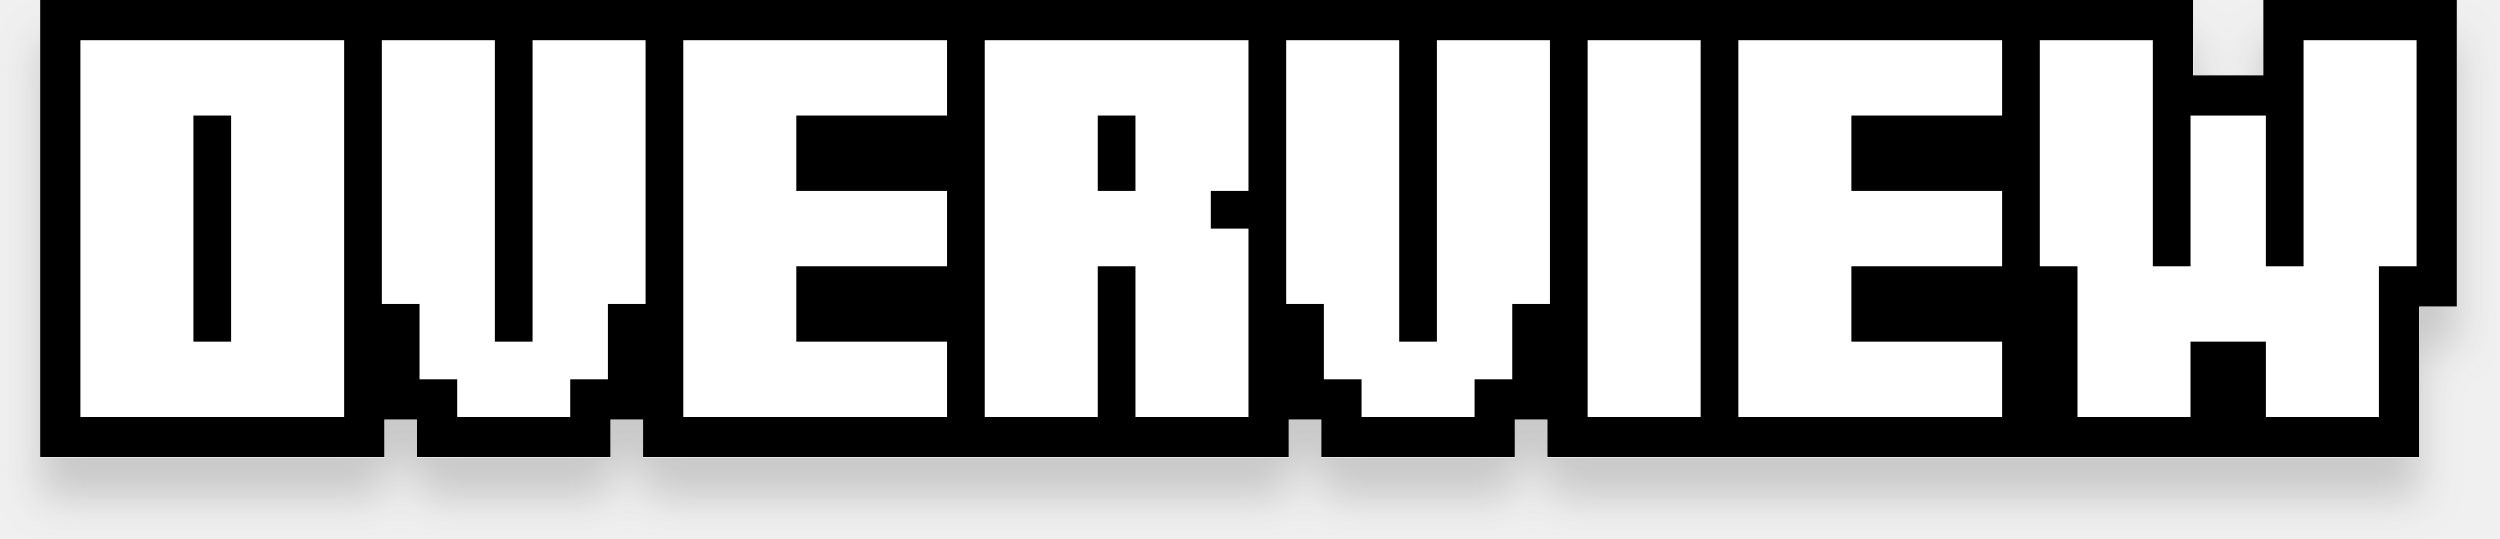
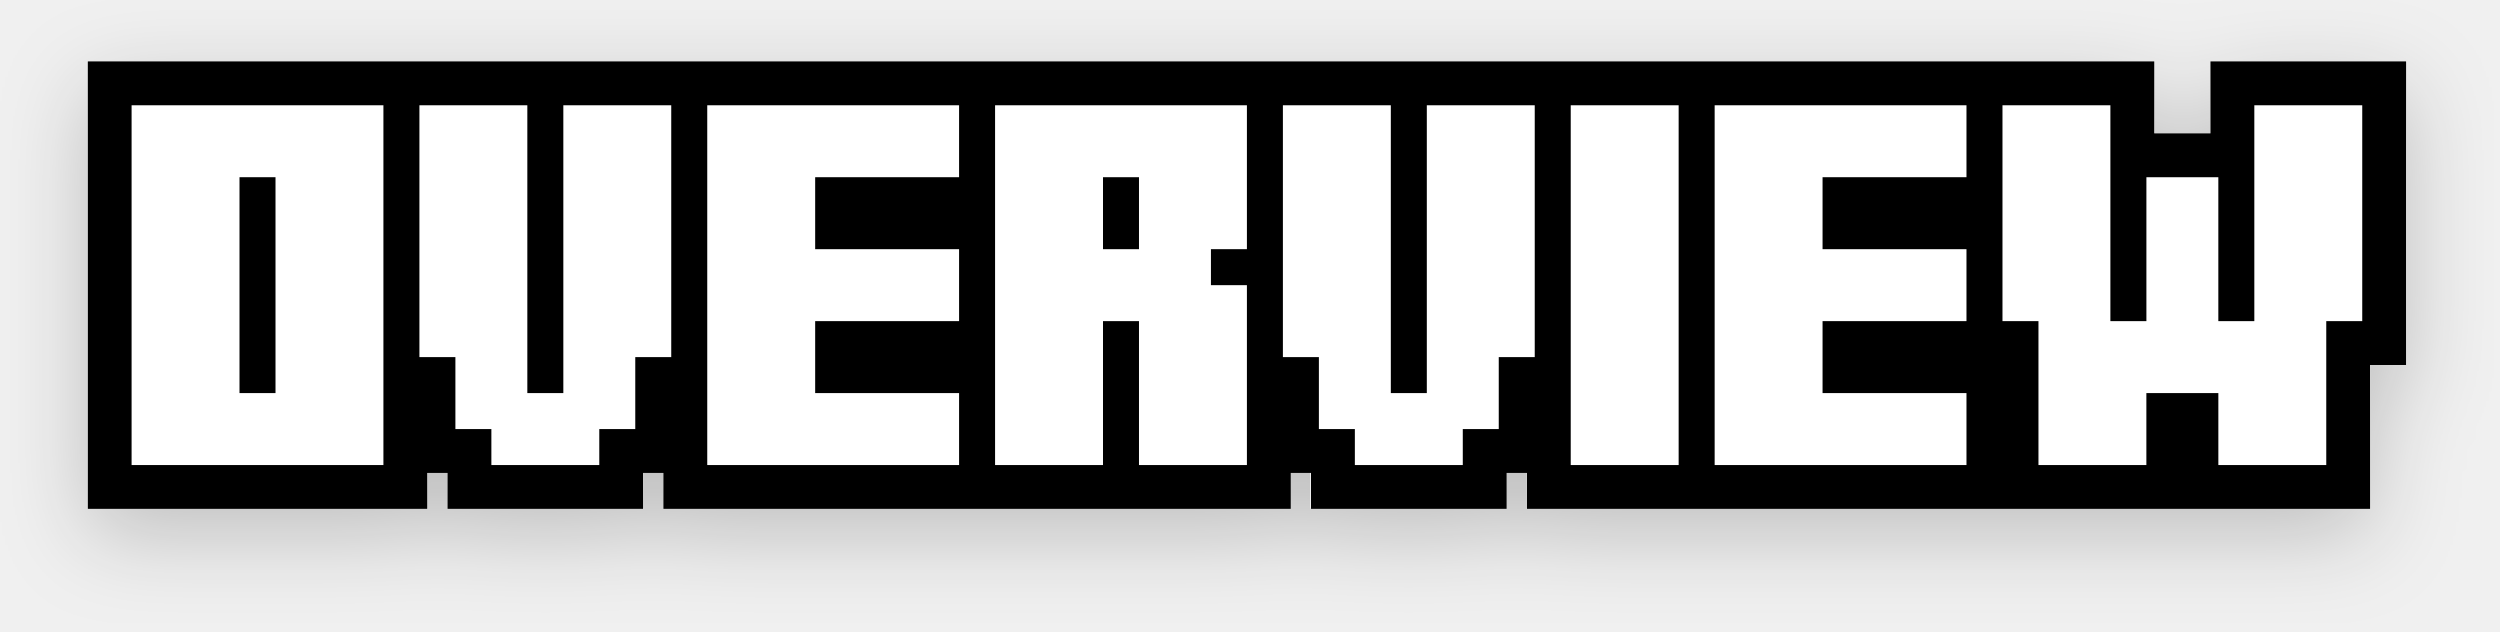
- <svg xmlns="http://www.w3.org/2000/svg" width="622" height="134" viewBox="0 0 622 134" fill="none">
+ <svg xmlns="http://www.w3.org/2000/svg" width="285" height="72" viewBox="0 0 285 72" fill="none">
  <g filter="url(#filter0_d_2332_2)">
-     <mask id="path-1-outside-1_2332_2" maskUnits="userSpaceOnUse" x="9.312" y="-0.25" width="602" height="114" fill="black">
-       <rect fill="white" x="9.312" y="-0.25" width="602" height="114" />
-       <path d="M48.125 28.75V85H57.5V28.75H48.125ZM85.625 10V103.75H20V10H85.625ZM123.125 10V85H132.5V10H160.625V75.625H151.25V94.375H141.875V103.75H113.75V94.375H104.375V75.625H95V10H123.125ZM198.125 47.5H235.625V66.25H198.125V85H235.625V103.75H170V10H235.625V28.75H198.125V47.5ZM282.5 103.75V66.25H273.125V103.75H245V10H310.625V47.5H301.25V56.875H310.625V103.75H282.5ZM273.125 28.75V47.5H282.5V28.75H273.125ZM348.125 10V85H357.5V10H385.625V75.625H376.25V94.375H366.875V103.75H338.75V94.375H329.375V75.625H320V10H348.125ZM423.125 10V103.75H395V10H423.125ZM460.625 47.5H498.125V66.25H460.625V85H498.125V103.75H432.5V10H498.125V28.75H460.625V47.5ZM591.875 66.25V103.75H563.75V85H545V103.75H516.875V66.25H507.5V10H535.625V66.25H545V28.75H563.75V66.25H573.125V10H601.25V66.25H591.875Z" />
+     <mask id="path-1-outside-1_2332_2" maskUnits="userSpaceOnUse" x="9.949" y="6.016" width="265" height="52" fill="black">
+       <rect fill="white" x="9.949" y="6.016" width="265" height="52" />
+       <path d="M27.305 20.203V44.812H31.406V20.203H27.305ZM43.711 12V53.016H15V12H43.711ZM60.117 12V44.812H64.219V12H76.523V40.711H72.422V48.914H68.32V53.016H56.016V48.914H51.914V40.711H47.812V12H60.117ZM92.93 28.406H109.336V36.609H92.93V44.812H109.336V53.016H80.625V12H109.336V20.203H92.93V28.406ZM129.844 53.016V36.609H125.742V53.016H113.438V12H142.148V28.406H138.047V32.508H142.148V53.016H129.844ZM125.742 20.203V28.406H129.844V20.203H125.742ZM158.555 12V44.812H162.656V12H174.961V40.711H170.859V48.914H166.758V53.016H154.453V48.914H150.352V40.711H146.25V12H158.555ZM191.367 12V53.016H179.062V12H191.367ZM207.773 28.406H224.18V36.609H207.773V44.812H224.18V53.016H195.469V12H224.18V20.203H207.773V28.406ZM265.195 36.609V53.016H252.891V44.812H244.688V53.016H232.383V36.609H228.281V12H240.586V36.609H244.688V20.203H252.891V36.609H256.992V12H269.297V36.609H265.195Z" />
    </mask>
-     <path d="M48.125 28.75V85H57.5V28.75H48.125ZM85.625 10V103.75H20V10H85.625ZM123.125 10V85H132.5V10H160.625V75.625H151.25V94.375H141.875V103.75H113.75V94.375H104.375V75.625H95V10H123.125ZM198.125 47.5H235.625V66.25H198.125V85H235.625V103.75H170V10H235.625V28.75H198.125V47.5ZM282.5 103.75V66.25H273.125V103.75H245V10H310.625V47.5H301.25V56.875H310.625V103.75H282.5ZM273.125 28.75V47.5H282.5V28.75H273.125ZM348.125 10V85H357.5V10H385.625V75.625H376.25V94.375H366.875V103.75H338.75V94.375H329.375V75.625H320V10H348.125ZM423.125 10V103.75H395V10H423.125ZM460.625 47.5H498.125V66.25H460.625V85H498.125V103.75H432.5V10H498.125V28.75H460.625V47.5ZM591.875 66.25V103.75H563.75V85H545V103.75H516.875V66.25H507.5V10H535.625V66.25H545V28.75H563.75V66.25H573.125V10H601.25V66.25H591.875Z" fill="white" />
-     <path d="M48.125 28.75V18.75H38.125V28.75H48.125ZM48.125 85H38.125V95H48.125V85ZM57.5 85V95H67.5V85H57.5ZM57.5 28.75H67.5V18.75H57.5V28.75ZM85.625 10H95.625V0H85.625V10ZM85.625 103.75V113.75H95.625V103.75H85.625ZM20 103.75H10V113.75H20V103.75ZM20 10V0H10V10H20ZM48.125 28.75H38.125V85H48.125H58.125V28.75H48.125ZM48.125 85V95H57.5V85V75H48.125V85ZM57.5 85H67.5V28.75H57.5H47.5V85H57.5ZM57.5 28.75V18.75H48.125V28.75V38.75H57.5V28.75ZM85.625 10H75.625V103.75H85.625H95.625V10H85.625ZM85.625 103.75V93.75H20V103.75V113.75H85.625V103.75ZM20 103.75H30V10H20H10V103.75H20ZM20 10V20H85.625V10V0H20V10ZM123.125 10H133.125V0H123.125V10ZM123.125 85H113.125V95H123.125V85ZM132.5 85V95H142.5V85H132.5ZM132.5 10V0H122.5V10H132.5ZM160.625 10H170.625V0H160.625V10ZM160.625 75.625V85.625H170.625V75.625H160.625ZM151.25 75.625V65.625H141.25V75.625H151.25ZM151.25 94.375V104.375H161.25V94.375H151.25ZM141.875 94.375V84.375H131.875V94.375H141.875ZM141.875 103.75V113.75H151.875V103.75H141.875ZM113.75 103.75H103.75V113.75H113.75V103.75ZM113.75 94.375H123.75V84.375H113.75V94.375ZM104.375 94.375H94.375V104.375H104.375V94.375ZM104.375 75.625H114.375V65.625H104.375V75.625ZM95 75.625H85V85.625H95V75.625ZM95 10V0H85V10H95ZM123.125 10H113.125V85H123.125H133.125V10H123.125ZM123.125 85V95H132.5V85V75H123.125V85ZM132.5 85H142.5V10H132.5H122.5V85H132.5ZM132.5 10V20H160.625V10V0H132.5V10ZM160.625 10H150.625V75.625H160.625H170.625V10H160.625ZM160.625 75.625V65.625H151.25V75.625V85.625H160.625V75.625ZM151.25 75.625H141.25V94.375H151.25H161.25V75.625H151.25ZM151.25 94.375V84.375H141.875V94.375V104.375H151.25V94.375ZM141.875 94.375H131.875V103.75H141.875H151.875V94.375H141.875ZM141.875 103.75V93.75H113.75V103.75V113.75H141.875V103.75ZM113.75 103.75H123.75V94.375H113.75H103.75V103.75H113.75ZM113.75 94.375V84.375H104.375V94.375V104.375H113.75V94.375ZM104.375 94.375H114.375V75.625H104.375H94.375V94.375H104.375ZM104.375 75.625V65.625H95V75.625V85.625H104.375V75.625ZM95 75.625H105V10H95H85V75.625H95ZM95 10V20H123.125V10V0H95V10ZM198.125 47.5H188.125V57.5H198.125V47.5ZM235.625 47.5H245.625V37.5H235.625V47.5ZM235.625 66.25V76.25H245.625V66.25H235.625ZM198.125 66.25V56.25H188.125V66.25H198.125ZM198.125 85H188.125V95H198.125V85ZM235.625 85H245.625V75H235.625V85ZM235.625 103.75V113.75H245.625V103.75H235.625ZM170 103.75H160V113.75H170V103.75ZM170 10V0H160V10H170ZM235.625 10H245.625V0H235.625V10ZM235.625 28.75V38.75H245.625V28.75H235.625ZM198.125 28.75V18.75H188.125V28.75H198.125ZM198.125 47.5V57.5H235.625V47.5V37.5H198.125V47.5ZM235.625 47.5H225.625V66.25H235.625H245.625V47.5H235.625ZM235.625 66.25V56.25H198.125V66.25V76.25H235.625V66.25ZM198.125 66.25H188.125V85H198.125H208.125V66.25H198.125ZM198.125 85V95H235.625V85V75H198.125V85ZM235.625 85H225.625V103.75H235.625H245.625V85H235.625ZM235.625 103.75V93.75H170V103.75V113.75H235.625V103.75ZM170 103.75H180V10H170H160V103.75H170ZM170 10V20H235.625V10V0H170V10ZM235.625 10H225.625V28.75H235.625H245.625V10H235.625ZM235.625 28.75V18.75H198.125V28.75V38.75H235.625V28.75ZM198.125 28.75H188.125V47.5H198.125H208.125V28.75H198.125ZM282.5 103.75H272.5V113.75H282.5V103.75ZM282.5 66.25H292.5V56.25H282.5V66.25ZM273.125 66.25V56.25H263.125V66.25H273.125ZM273.125 103.75V113.75H283.125V103.75H273.125ZM245 103.75H235V113.75H245V103.75ZM245 10V0H235V10H245ZM310.625 10H320.625V0H310.625V10ZM310.625 47.5V57.5H320.625V47.5H310.625ZM301.25 47.5V37.5H291.25V47.5H301.25ZM301.25 56.875H291.25V66.875H301.25V56.875ZM310.625 56.875H320.625V46.875H310.625V56.875ZM310.625 103.75V113.75H320.625V103.75H310.625ZM273.125 28.75V18.75H263.125V28.75H273.125ZM273.125 47.5H263.125V57.5H273.125V47.5ZM282.5 47.5V57.5H292.5V47.5H282.5ZM282.5 28.75H292.5V18.75H282.5V28.75ZM282.5 103.75H292.5V66.25H282.5H272.5V103.75H282.5ZM282.5 66.25V56.25H273.125V66.25V76.25H282.5V66.25ZM273.125 66.25H263.125V103.75H273.125H283.125V66.25H273.125ZM273.125 103.75V93.75H245V103.75V113.75H273.125V103.75ZM245 103.75H255V10H245H235V103.75H245ZM245 10V20H310.625V10V0H245V10ZM310.625 10H300.625V47.5H310.625H320.625V10H310.625ZM310.625 47.5V37.5H301.25V47.5V57.5H310.625V47.5ZM301.25 47.5H291.25V56.875H301.25H311.25V47.5H301.25ZM301.25 56.875V66.875H310.625V56.875V46.875H301.25V56.875ZM310.625 56.875H300.625V103.75H310.625H320.625V56.875H310.625ZM310.625 103.75V93.75H282.5V103.75V113.75H310.625V103.75ZM273.125 28.75H263.125V47.5H273.125H283.125V28.75H273.125ZM273.125 47.5V57.5H282.5V47.5V37.5H273.125V47.5ZM282.5 47.5H292.5V28.75H282.5H272.5V47.5H282.5ZM282.5 28.75V18.75H273.125V28.75V38.75H282.5V28.75ZM348.125 10H358.125V0H348.125V10ZM348.125 85H338.125V95H348.125V85ZM357.5 85V95H367.5V85H357.5ZM357.5 10V0H347.5V10H357.5ZM385.625 10H395.625V0H385.625V10ZM385.625 75.625V85.625H395.625V75.625H385.625ZM376.25 75.625V65.625H366.25V75.625H376.25ZM376.25 94.375V104.375H386.25V94.375H376.25ZM366.875 94.375V84.375H356.875V94.375H366.875ZM366.875 103.75V113.75H376.875V103.75H366.875ZM338.75 103.75H328.75V113.75H338.75V103.75ZM338.75 94.375H348.75V84.375H338.75V94.375ZM329.375 94.375H319.375V104.375H329.375V94.375ZM329.375 75.625H339.375V65.625H329.375V75.625ZM320 75.625H310V85.625H320V75.625ZM320 10V0H310V10H320ZM348.125 10H338.125V85H348.125H358.125V10H348.125ZM348.125 85V95H357.5V85V75H348.125V85ZM357.5 85H367.5V10H357.5H347.5V85H357.5ZM357.5 10V20H385.625V10V0H357.5V10ZM385.625 10H375.625V75.625H385.625H395.625V10H385.625ZM385.625 75.625V65.625H376.25V75.625V85.625H385.625V75.625ZM376.25 75.625H366.25V94.375H376.25H386.25V75.625H376.25ZM376.25 94.375V84.375H366.875V94.375V104.375H376.25V94.375ZM366.875 94.375H356.875V103.75H366.875H376.875V94.375H366.875ZM366.875 103.75V93.75H338.75V103.75V113.75H366.875V103.75ZM338.75 103.75H348.75V94.375H338.75H328.75V103.75H338.75ZM338.75 94.375V84.375H329.375V94.375V104.375H338.75V94.375ZM329.375 94.375H339.375V75.625H329.375H319.375V94.375H329.375ZM329.375 75.625V65.625H320V75.625V85.625H329.375V75.625ZM320 75.625H330V10H320H310V75.625H320ZM320 10V20H348.125V10V0H320V10ZM423.125 10H433.125V0H423.125V10ZM423.125 103.75V113.75H433.125V103.75H423.125ZM395 103.75H385V113.75H395V103.75ZM395 10V0H385V10H395ZM423.125 10H413.125V103.75H423.125H433.125V10H423.125ZM423.125 103.75V93.75H395V103.75V113.75H423.125V103.75ZM395 103.75H405V10H395H385V103.75H395ZM395 10V20H423.125V10V0H395V10ZM460.625 47.5H450.625V57.5H460.625V47.5ZM498.125 47.5H508.125V37.5H498.125V47.5ZM498.125 66.25V76.25H508.125V66.25H498.125ZM460.625 66.25V56.25H450.625V66.25H460.625ZM460.625 85H450.625V95H460.625V85ZM498.125 85H508.125V75H498.125V85ZM498.125 103.75V113.75H508.125V103.75H498.125ZM432.5 103.75H422.5V113.75H432.5V103.75ZM432.5 10V0H422.5V10H432.5ZM498.125 10H508.125V0H498.125V10ZM498.125 28.75V38.75H508.125V28.75H498.125ZM460.625 28.75V18.75H450.625V28.75H460.625ZM460.625 47.5V57.5H498.125V47.5V37.5H460.625V47.5ZM498.125 47.5H488.125V66.25H498.125H508.125V47.5H498.125ZM498.125 66.25V56.25H460.625V66.25V76.25H498.125V66.25ZM460.625 66.25H450.625V85H460.625H470.625V66.25H460.625ZM460.625 85V95H498.125V85V75H460.625V85ZM498.125 85H488.125V103.75H498.125H508.125V85H498.125ZM498.125 103.75V93.75H432.5V103.75V113.75H498.125V103.75ZM432.5 103.75H442.5V10H432.5H422.5V103.75H432.5ZM432.5 10V20H498.125V10V0H432.5V10ZM498.125 10H488.125V28.75H498.125H508.125V10H498.125ZM498.125 28.75V18.75H460.625V28.75V38.75H498.125V28.75ZM460.625 28.75H450.625V47.5H460.625H470.625V28.75H460.625ZM591.875 66.25V56.25H581.875V66.25H591.875ZM591.875 103.75V113.75H601.875V103.75H591.875ZM563.75 103.75H553.75V113.75H563.75V103.75ZM563.75 85H573.75V75H563.75V85ZM545 85V75H535V85H545ZM545 103.75V113.75H555V103.75H545ZM516.875 103.75H506.875V113.75H516.875V103.75ZM516.875 66.25H526.875V56.25H516.875V66.25ZM507.5 66.25H497.5V76.25H507.5V66.25ZM507.5 10V0H497.5V10H507.5ZM535.625 10H545.625V0H535.625V10ZM535.625 66.25H525.625V76.25H535.625V66.25ZM545 66.25V76.25H555V66.25H545ZM545 28.75V18.75H535V28.75H545ZM563.75 28.75H573.75V18.75H563.75V28.75ZM563.75 66.25H553.75V76.25H563.75V66.25ZM573.125 66.25V76.25H583.125V66.25H573.125ZM573.125 10V0H563.125V10H573.125ZM601.25 10H611.25V0H601.25V10ZM601.25 66.25V76.25H611.25V66.25H601.25ZM591.875 66.25H581.875V103.75H591.875H601.875V66.25H591.875ZM591.875 103.75V93.75H563.75V103.75V113.75H591.875V103.75ZM563.75 103.75H573.75V85H563.75H553.75V103.75H563.75ZM563.75 85V75H545V85V95H563.75V85ZM545 85H535V103.75H545H555V85H545ZM545 103.75V93.75H516.875V103.75V113.75H545V103.75ZM516.875 103.75H526.875V66.25H516.875H506.875V103.75H516.875ZM516.875 66.25V56.25H507.5V66.25V76.25H516.875V66.25ZM507.5 66.25H517.5V10H507.5H497.5V66.25H507.5ZM507.5 10V20H535.625V10V0H507.5V10ZM535.625 10H525.625V66.25H535.625H545.625V10H535.625ZM535.625 66.25V76.25H545V66.25V56.25H535.625V66.25ZM545 66.25H555V28.75H545H535V66.25H545ZM545 28.75V38.75H563.75V28.75V18.75H545V28.75ZM563.75 28.75H553.75V66.25H563.75H573.75V28.75H563.75ZM563.75 66.25V76.25H573.125V66.25V56.25H563.75V66.25ZM573.125 66.25H583.125V10H573.125H563.125V66.25H573.125ZM573.125 10V20H601.25V10V0H573.125V10ZM601.25 10H591.25V66.25H601.25H611.25V10H601.25ZM601.25 66.25V56.25H591.875V66.25V76.25H601.25V66.25Z" fill="black" mask="url(#path-1-outside-1_2332_2)" />
+     <path d="M27.305 20.203V44.812H31.406V20.203H27.305ZM43.711 12V53.016H15V12H43.711ZM60.117 12V44.812H64.219V12H76.523V40.711H72.422V48.914H68.32V53.016H56.016V48.914H51.914V40.711H47.812V12H60.117ZM92.93 28.406H109.336V36.609H92.93V44.812H109.336V53.016H80.625V12H109.336V20.203H92.93V28.406ZM129.844 53.016V36.609H125.742V53.016H113.438V12H142.148V28.406H138.047V32.508H142.148V53.016H129.844ZM125.742 20.203V28.406H129.844V20.203H125.742ZM158.555 12V44.812H162.656V12H174.961V40.711H170.859V48.914H166.758V53.016H154.453V48.914H150.352V40.711H146.25V12H158.555ZM191.367 12V53.016H179.062V12H191.367ZM207.773 28.406H224.18V36.609H207.773V44.812H224.18V53.016H195.469V12H224.18V20.203H207.773V28.406ZM265.195 36.609V53.016H252.891V44.812H244.688V53.016H232.383V36.609H228.281V12H240.586V36.609H244.688V20.203H252.891V36.609H256.992V12H269.297V36.609H265.195Z" fill="white" />
+     <path d="M27.305 20.203V15.203H22.305V20.203H27.305ZM27.305 44.812H22.305V49.812H27.305V44.812ZM31.406 44.812V49.812H36.406V44.812H31.406ZM31.406 20.203H36.406V15.203H31.406V20.203ZM43.711 12H48.711V7H43.711V12ZM43.711 53.016V58.016H48.711V53.016H43.711ZM15 53.016H10V58.016H15V53.016ZM15 12V7H10V12H15ZM27.305 20.203H22.305V44.812H27.305H32.305V20.203H27.305ZM27.305 44.812V49.812H31.406V44.812V39.812H27.305V44.812ZM31.406 44.812H36.406V20.203H31.406H26.406V44.812H31.406ZM31.406 20.203V15.203H27.305V20.203V25.203H31.406V20.203ZM43.711 12H38.711V53.016H43.711H48.711V12H43.711ZM43.711 53.016V48.016H15V53.016V58.016H43.711V53.016ZM15 53.016H20V12H15H10V53.016H15ZM15 12V17H43.711V12V7H15V12ZM60.117 12H65.117V7H60.117V12ZM60.117 44.812H55.117V49.812H60.117V44.812ZM64.219 44.812V49.812H69.219V44.812H64.219ZM64.219 12V7H59.219V12H64.219ZM76.523 12H81.523V7H76.523V12ZM76.523 40.711V45.711H81.523V40.711H76.523ZM72.422 40.711V35.711H67.422V40.711H72.422ZM72.422 48.914V53.914H77.422V48.914H72.422ZM68.32 48.914V43.914H63.32V48.914H68.32ZM68.32 53.016V58.016H73.32V53.016H68.32ZM56.016 53.016H51.016V58.016H56.016V53.016ZM56.016 48.914H61.016V43.914H56.016V48.914ZM51.914 48.914H46.914V53.914H51.914V48.914ZM51.914 40.711H56.914V35.711H51.914V40.711ZM47.812 40.711H42.812V45.711H47.812V40.711ZM47.812 12V7H42.812V12H47.812ZM60.117 12H55.117V44.812H60.117H65.117V12H60.117ZM60.117 44.812V49.812H64.219V44.812V39.812H60.117V44.812ZM64.219 44.812H69.219V12H64.219H59.219V44.812H64.219ZM64.219 12V17H76.523V12V7H64.219V12ZM76.523 12H71.523V40.711H76.523H81.523V12H76.523ZM76.523 40.711V35.711H72.422V40.711V45.711H76.523V40.711ZM72.422 40.711H67.422V48.914H72.422H77.422V40.711H72.422ZM72.422 48.914V43.914H68.32V48.914V53.914H72.422V48.914ZM68.32 48.914H63.32V53.016H68.32H73.32V48.914H68.32ZM68.32 53.016V48.016H56.016V53.016V58.016H68.32V53.016ZM56.016 53.016H61.016V48.914H56.016H51.016V53.016H56.016ZM56.016 48.914V43.914H51.914V48.914V53.914H56.016V48.914ZM51.914 48.914H56.914V40.711H51.914H46.914V48.914H51.914ZM51.914 40.711V35.711H47.812V40.711V45.711H51.914V40.711ZM47.812 40.711H52.812V12H47.812H42.812V40.711H47.812ZM47.812 12V17H60.117V12V7H47.812V12ZM92.93 28.406H87.93V33.406H92.93V28.406ZM109.336 28.406H114.336V23.406H109.336V28.406ZM109.336 36.609V41.609H114.336V36.609H109.336ZM92.93 36.609V31.609H87.93V36.609H92.93ZM92.93 44.812H87.93V49.812H92.93V44.812ZM109.336 44.812H114.336V39.812H109.336V44.812ZM109.336 53.016V58.016H114.336V53.016H109.336ZM80.625 53.016H75.625V58.016H80.625V53.016ZM80.625 12V7H75.625V12H80.625ZM109.336 12H114.336V7H109.336V12ZM109.336 20.203V25.203H114.336V20.203H109.336ZM92.93 20.203V15.203H87.93V20.203H92.93ZM92.93 28.406V33.406H109.336V28.406V23.406H92.93V28.406ZM109.336 28.406H104.336V36.609H109.336H114.336V28.406H109.336ZM109.336 36.609V31.609H92.93V36.609V41.609H109.336V36.609ZM92.93 36.609H87.93V44.812H92.93H97.93V36.609H92.93ZM92.93 44.812V49.812H109.336V44.812V39.812H92.93V44.812ZM109.336 44.812H104.336V53.016H109.336H114.336V44.812H109.336ZM109.336 53.016V48.016H80.625V53.016V58.016H109.336V53.016ZM80.625 53.016H85.625V12H80.625H75.625V53.016H80.625ZM80.625 12V17H109.336V12V7H80.625V12ZM109.336 12H104.336V20.203H109.336H114.336V12H109.336ZM109.336 20.203V15.203H92.93V20.203V25.203H109.336V20.203ZM92.93 20.203H87.93V28.406H92.93H97.93V20.203H92.93ZM129.844 53.016H124.844V58.016H129.844V53.016ZM129.844 36.609H134.844V31.609H129.844V36.609ZM125.742 36.609V31.609H120.742V36.609H125.742ZM125.742 53.016V58.016H130.742V53.016H125.742ZM113.438 53.016H108.438V58.016H113.438V53.016ZM113.438 12V7H108.438V12H113.438ZM142.148 12H147.148V7H142.148V12ZM142.148 28.406V33.406H147.148V28.406H142.148ZM138.047 28.406V23.406H133.047V28.406H138.047ZM138.047 32.508H133.047V37.508H138.047V32.508ZM142.148 32.508H147.148V27.508H142.148V32.508ZM142.148 53.016V58.016H147.148V53.016H142.148ZM125.742 20.203V15.203H120.742V20.203H125.742ZM125.742 28.406H120.742V33.406H125.742V28.406ZM129.844 28.406V33.406H134.844V28.406H129.844ZM129.844 20.203H134.844V15.203H129.844V20.203ZM129.844 53.016H134.844V36.609H129.844H124.844V53.016H129.844ZM129.844 36.609V31.609H125.742V36.609V41.609H129.844V36.609ZM125.742 36.609H120.742V53.016H125.742H130.742V36.609H125.742ZM125.742 53.016V48.016H113.438V53.016V58.016H125.742V53.016ZM113.438 53.016H118.438V12H113.438H108.438V53.016H113.438ZM113.438 12V17H142.148V12V7H113.438V12ZM142.148 12H137.148V28.406H142.148H147.148V12H142.148ZM142.148 28.406V23.406H138.047V28.406V33.406H142.148V28.406ZM138.047 28.406H133.047V32.508H138.047H143.047V28.406H138.047ZM138.047 32.508V37.508H142.148V32.508V27.508H138.047V32.508ZM142.148 32.508H137.148V53.016H142.148H147.148V32.508H142.148ZM142.148 53.016V48.016H129.844V53.016V58.016H142.148V53.016ZM125.742 20.203H120.742V28.406H125.742H130.742V20.203H125.742ZM125.742 28.406V33.406H129.844V28.406V23.406H125.742V28.406ZM129.844 28.406H134.844V20.203H129.844H124.844V28.406H129.844ZM129.844 20.203V15.203H125.742V20.203V25.203H129.844V20.203ZM158.555 12H163.555V7H158.555V12ZM158.555 44.812H153.555V49.812H158.555V44.812ZM162.656 44.812V49.812H167.656V44.812H162.656ZM162.656 12V7H157.656V12H162.656ZM174.961 12H179.961V7H174.961V12ZM174.961 40.711V45.711H179.961V40.711H174.961ZM170.859 40.711V35.711H165.859V40.711H170.859ZM170.859 48.914V53.914H175.859V48.914H170.859ZM166.758 48.914V43.914H161.758V48.914H166.758ZM166.758 53.016V58.016H171.758V53.016H166.758ZM154.453 53.016H149.453V58.016H154.453V53.016ZM154.453 48.914H159.453V43.914H154.453V48.914ZM150.352 48.914H145.352V53.914H150.352V48.914ZM150.352 40.711H155.352V35.711H150.352V40.711ZM146.25 40.711H141.25V45.711H146.25V40.711ZM146.25 12V7H141.25V12H146.25ZM158.555 12H153.555V44.812H158.555H163.555V12H158.555ZM158.555 44.812V49.812H162.656V44.812V39.812H158.555V44.812ZM162.656 44.812H167.656V12H162.656H157.656V44.812H162.656ZM162.656 12V17H174.961V12V7H162.656V12ZM174.961 12H169.961V40.711H174.961H179.961V12H174.961ZM174.961 40.711V35.711H170.859V40.711V45.711H174.961V40.711ZM170.859 40.711H165.859V48.914H170.859H175.859V40.711H170.859ZM170.859 48.914V43.914H166.758V48.914V53.914H170.859V48.914ZM166.758 48.914H161.758V53.016H166.758H171.758V48.914H166.758ZM166.758 53.016V48.016H154.453V53.016V58.016H166.758V53.016ZM154.453 53.016H159.453V48.914H154.453H149.453V53.016H154.453ZM154.453 48.914V43.914H150.352V48.914V53.914H154.453V48.914ZM150.352 48.914H155.352V40.711H150.352H145.352V48.914H150.352ZM150.352 40.711V35.711H146.25V40.711V45.711H150.352V40.711ZM146.25 40.711H151.25V12H146.25H141.25V40.711H146.25ZM146.25 12V17H158.555V12V7H146.25V12ZM191.367 12H196.367V7H191.367V12ZM191.367 53.016V58.016H196.367V53.016H191.367ZM179.062 53.016H174.062V58.016H179.062V53.016ZM179.062 12V7H174.062V12H179.062ZM191.367 12H186.367V53.016H191.367H196.367V12H191.367ZM191.367 53.016V48.016H179.062V53.016V58.016H191.367V53.016ZM179.062 53.016H184.062V12H179.062H174.062V53.016H179.062ZM179.062 12V17H191.367V12V7H179.062V12ZM207.773 28.406H202.773V33.406H207.773V28.406ZM224.18 28.406H229.18V23.406H224.18V28.406ZM224.18 36.609V41.609H229.18V36.609H224.18ZM207.773 36.609V31.609H202.773V36.609H207.773ZM207.773 44.812H202.773V49.812H207.773V44.812ZM224.18 44.812H229.18V39.812H224.18V44.812ZM224.18 53.016V58.016H229.18V53.016H224.18ZM195.469 53.016H190.469V58.016H195.469V53.016ZM195.469 12V7H190.469V12H195.469ZM224.18 12H229.18V7H224.18V12ZM224.18 20.203V25.203H229.18V20.203H224.18ZM207.773 20.203V15.203H202.773V20.203H207.773ZM207.773 28.406V33.406H224.18V28.406V23.406H207.773V28.406ZM224.18 28.406H219.18V36.609H224.18H229.18V28.406H224.18ZM224.18 36.609V31.609H207.773V36.609V41.609H224.18V36.609ZM207.773 36.609H202.773V44.812H207.773H212.773V36.609H207.773ZM207.773 44.812V49.812H224.18V44.812V39.812H207.773V44.812ZM224.18 44.812H219.18V53.016H224.18H229.18V44.812H224.18ZM224.18 53.016V48.016H195.469V53.016V58.016H224.18V53.016ZM195.469 53.016H200.469V12H195.469H190.469V53.016H195.469ZM195.469 12V17H224.18V12V7H195.469V12ZM224.18 12H219.18V20.203H224.18H229.18V12H224.18ZM224.18 20.203V15.203H207.773V20.203V25.203H224.18V20.203ZM207.773 20.203H202.773V28.406H207.773H212.773V20.203H207.773ZM265.195 36.609V31.609H260.195V36.609H265.195ZM265.195 53.016V58.016H270.195V53.016H265.195ZM252.891 53.016H247.891V58.016H252.891V53.016ZM252.891 44.812H257.891V39.812H252.891V44.812ZM244.688 44.812V39.812H239.688V44.812H244.688ZM244.688 53.016V58.016H249.688V53.016H244.688ZM232.383 53.016H227.383V58.016H232.383V53.016ZM232.383 36.609H237.383V31.609H232.383V36.609ZM228.281 36.609H223.281V41.609H228.281V36.609ZM228.281 12V7H223.281V12H228.281ZM240.586 12H245.586V7H240.586V12ZM240.586 36.609H235.586V41.609H240.586V36.609ZM244.688 36.609V41.609H249.688V36.609H244.688ZM244.688 20.203V15.203H239.688V20.203H244.688ZM252.891 20.203H257.891V15.203H252.891V20.203ZM252.891 36.609H247.891V41.609H252.891V36.609ZM256.992 36.609V41.609H261.992V36.609H256.992ZM256.992 12V7H251.992V12H256.992ZM269.297 12H274.297V7H269.297V12ZM269.297 36.609V41.609H274.297V36.609H269.297ZM265.195 36.609H260.195V53.016H265.195H270.195V36.609H265.195ZM265.195 53.016V48.016H252.891V53.016V58.016H265.195V53.016ZM252.891 53.016H257.891V44.812H252.891H247.891V53.016H252.891ZM252.891 44.812V39.812H244.688V44.812V49.812H252.891V44.812ZM244.688 44.812H239.688V53.016H244.688H249.688V44.812H244.688ZM244.688 53.016V48.016H232.383V53.016V58.016H244.688V53.016ZM232.383 53.016H237.383V36.609H232.383H227.383V53.016H232.383ZM232.383 36.609V31.609H228.281V36.609V41.609H232.383V36.609ZM228.281 36.609H233.281V12H228.281H223.281V36.609H228.281ZM228.281 12V17H240.586V12V7H228.281V12ZM240.586 12H235.586V36.609H240.586H245.586V12H240.586ZM240.586 36.609V41.609H244.688V36.609V31.609H240.586V36.609ZM244.688 36.609H249.688V20.203H244.688H239.688V36.609H244.688ZM244.688 20.203V25.203H252.891V20.203V15.203H244.688V20.203ZM252.891 20.203H247.891V36.609H252.891H257.891V20.203H252.891ZM252.891 36.609V41.609H256.992V36.609V31.609H252.891V36.609ZM256.992 36.609H261.992V12H256.992H251.992V36.609H256.992ZM256.992 12V17H269.297V12V7H256.992V12ZM269.297 12H264.297V36.609H269.297H274.297V12H269.297ZM269.297 36.609V31.609H265.195V36.609V41.609H269.297V36.609Z" fill="black" mask="url(#path-1-outside-1_2332_2)" />
  </g>
  <defs>
-     <filter id="filter0_d_2332_2" x="0" y="0" width="621.25" height="133.75" filterUnits="userSpaceOnUse" color-interpolation-filters="sRGB">
+     <filter id="filter0_d_2332_2" x="0" y="0" width="284.297" height="71.016" filterUnits="userSpaceOnUse" color-interpolation-filters="sRGB">
      <feFlood flood-opacity="0" result="BackgroundImageFix" />
      <feColorMatrix in="SourceAlpha" type="matrix" values="0 0 0 0 0 0 0 0 0 0 0 0 0 0 0 0 0 0 127 0" result="hardAlpha" />
-       <feOffset dy="10" />
+       <feOffset dy="3" />
      <feGaussianBlur stdDeviation="5" />
      <feComposite in2="hardAlpha" operator="out" />
-       <feColorMatrix type="matrix" values="0 0 0 0 0.333 0 0 0 0 0.333 0 0 0 0 0.333 0 0 0 0.25 0" />
+       <feColorMatrix type="matrix" values="0 0 0 0 0 0 0 0 0 0 0 0 0 0 0 0 0 0 0.2 0" />
      <feBlend mode="normal" in2="BackgroundImageFix" result="effect1_dropShadow_2332_2" />
      <feBlend mode="normal" in="SourceGraphic" in2="effect1_dropShadow_2332_2" result="shape" />
    </filter>
  </defs>
</svg>
